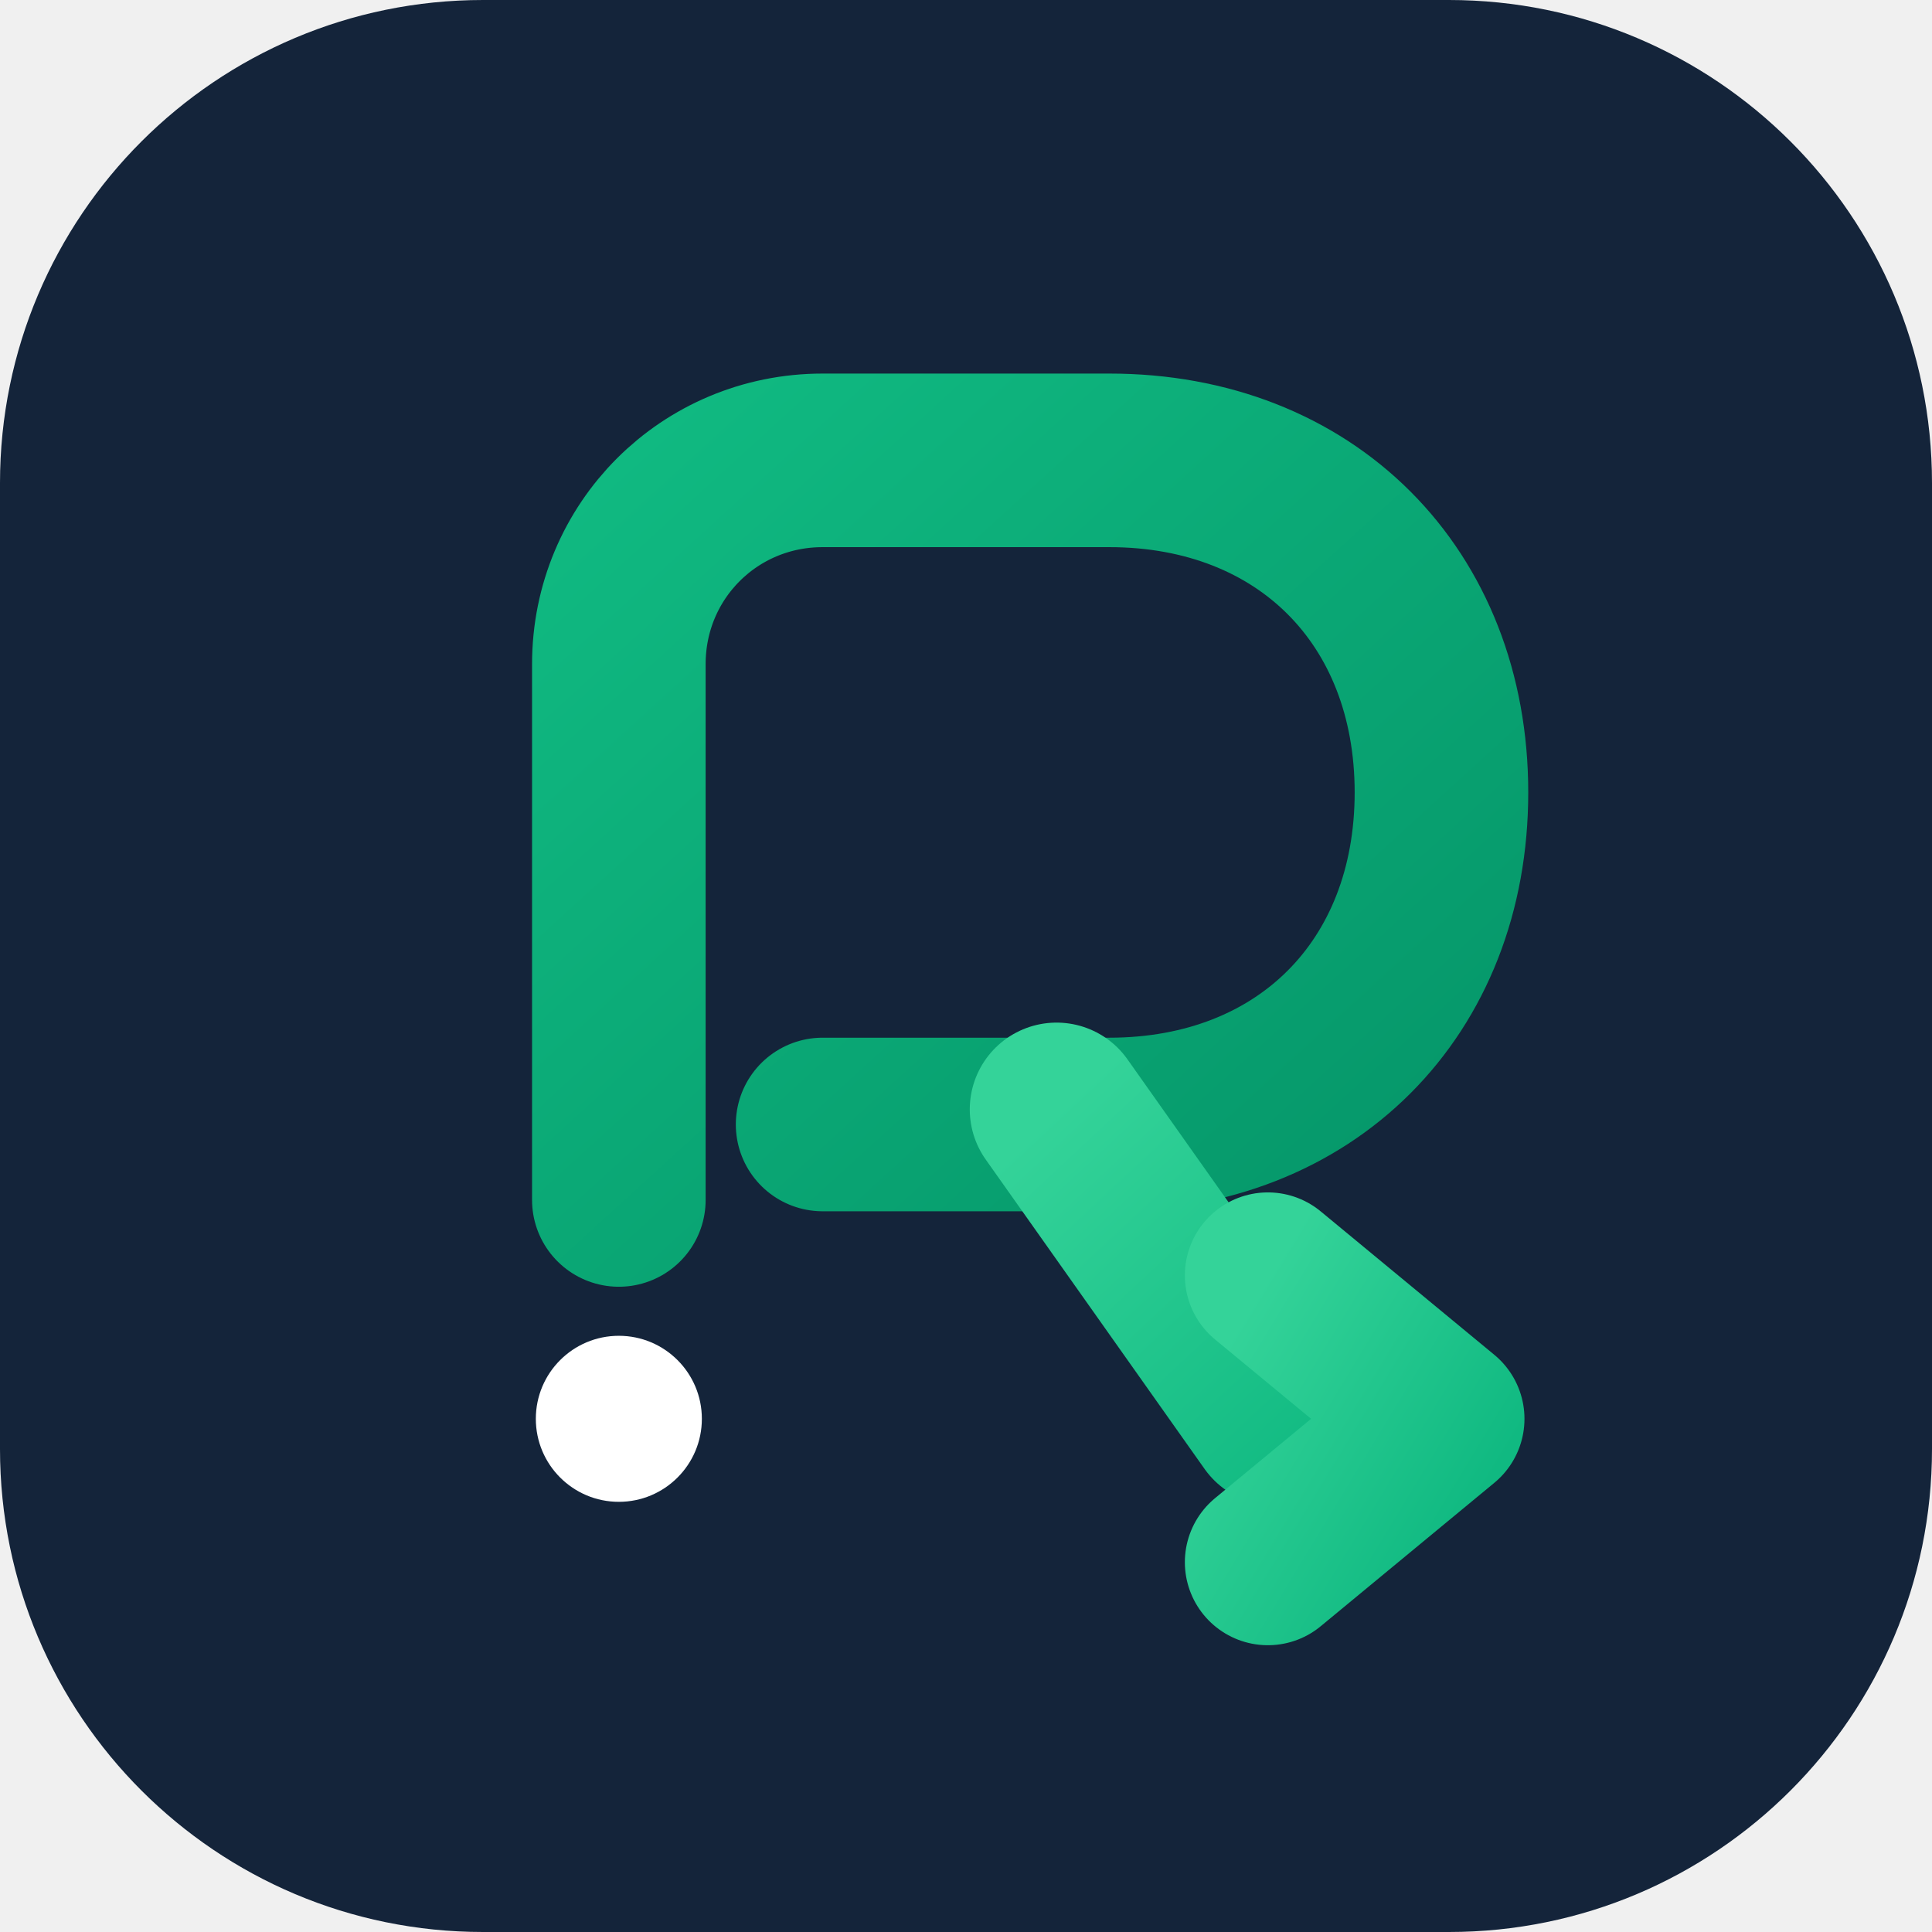
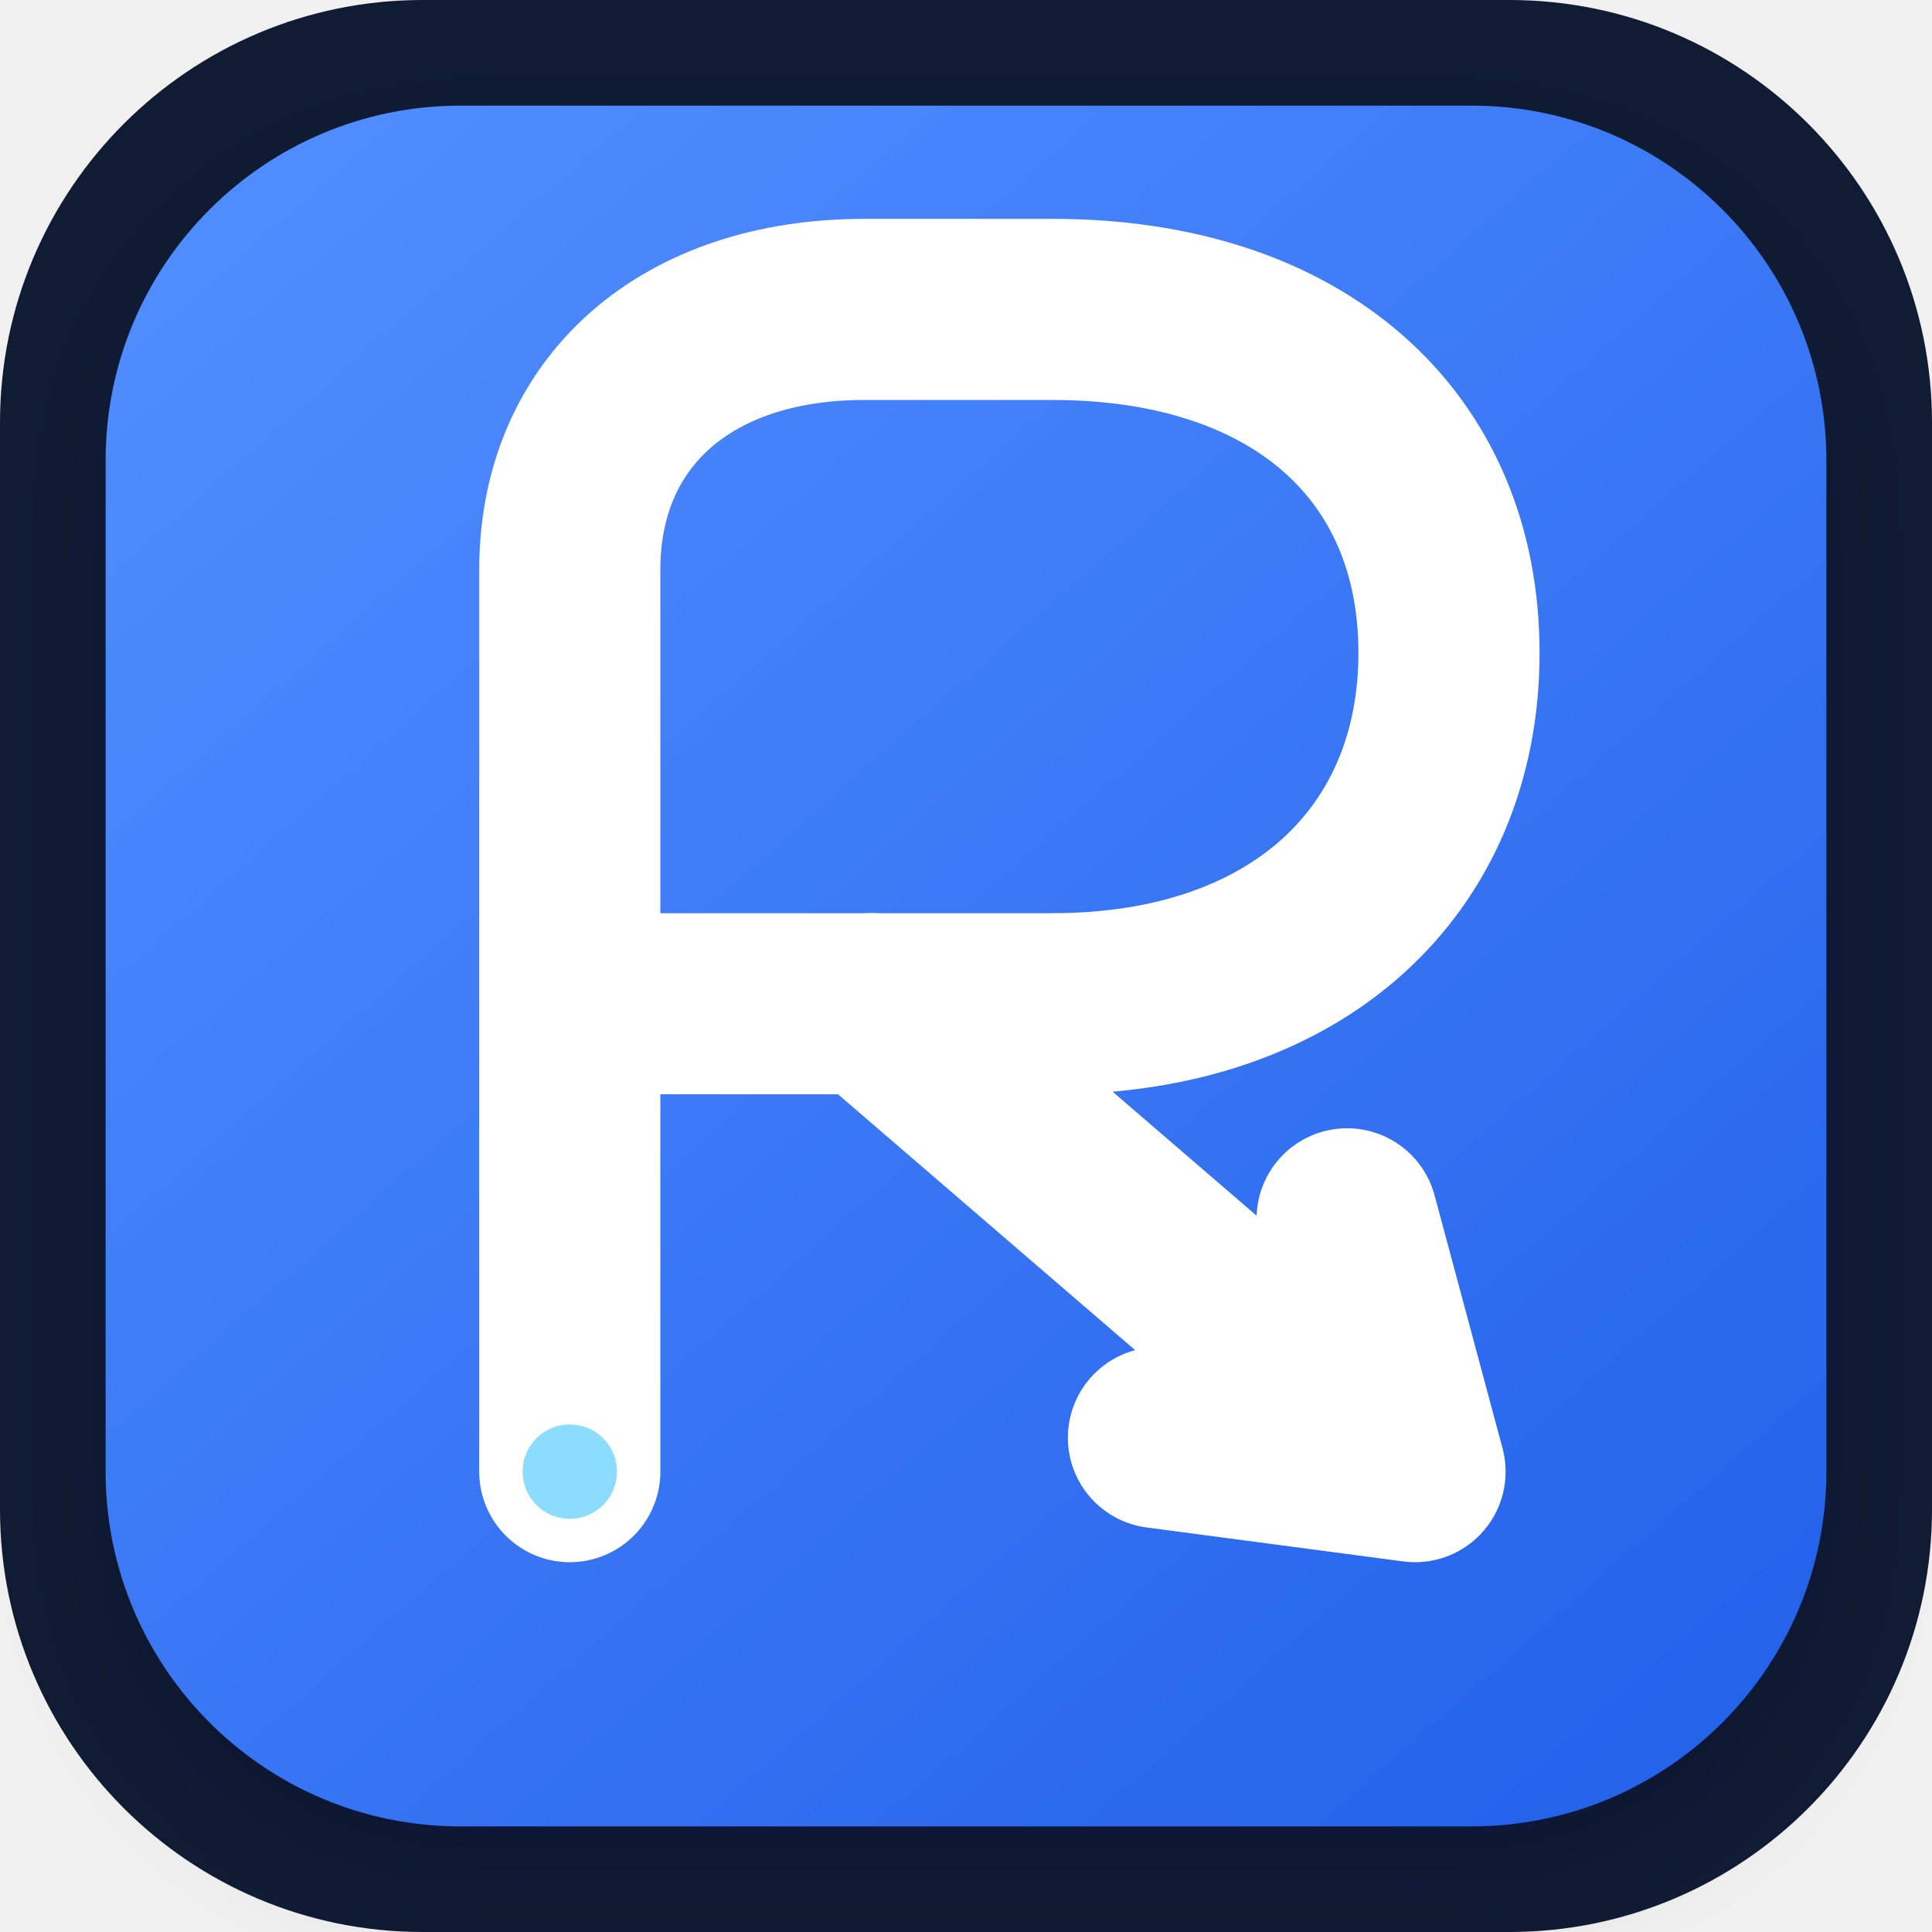
- <svg xmlns="http://www.w3.org/2000/svg" viewBox="0 0 512 512">
+ <svg xmlns="http://www.w3.org/2000/svg" viewBox="0 0 512 512" role="img" aria-label="Rota fácil">
  <defs>
-     <linearGradient id="rGrad" x1="0%" y1="0%" x2="100%" y2="100%">
-       <stop offset="0%" stop-color="#10b981" />
-       <stop offset="100%" stop-color="#059669" />
+     <linearGradient id="bg" x1="72" y1="52" x2="438" y2="468" gradientUnits="userSpaceOnUse">
+       <stop stop-color="#4f8cff" />
+       <stop offset="1" stop-color="#2563eb" />
    </linearGradient>
-     <linearGradient id="arrowGrad" x1="0%" y1="0%" x2="100%" y2="100%">
-       <stop offset="0%" stop-color="#34d399" />
-       <stop offset="100%" stop-color="#10b981" />
-     </linearGradient>
+     <filter id="shadow" x="-20%" y="-20%" width="140%" height="140%">
+       <feDropShadow dx="0" dy="12" stdDeviation="14" flood-color="#0b1730" flood-opacity=".24" />
+     </filter>
  </defs>
-   <rect width="512" height="512" rx="128" fill="#14243a" />
-   <g transform="translate(48, 48)">
-     <circle cx="116" cy="328" r="22" fill="#ffffff" />
-     <path d="M 116 270 L 116 128 C 116 98, 140 74, 170 74 L 246 74 C 298 74, 334 110, 334 162 C 334 214, 298 250, 246 250 L 170 250" fill="none" stroke="url(#rGrad)" stroke-width="46" stroke-linecap="round" stroke-linejoin="round" />
-     <path d="M 232 246 L 290 328 L 320 328" fill="none" stroke="url(#arrowGrad)" stroke-width="46" stroke-linecap="round" stroke-linejoin="round" />
-     <path d="M 288 366 L 334 328 L 288 290" fill="none" stroke="url(#arrowGrad)" stroke-width="44" stroke-linecap="round" stroke-linejoin="round" />
-   </g>
+   <rect width="512" height="512" rx="112" fill="#101c34" />
+   <rect x="28" y="28" width="456" height="456" rx="94" fill="url(#bg)" filter="url(#shadow)" />
+   <path d="M151 390V151c0-42 31-69 78-69h50c65 0 105 36 105 91s-40 93-105 93H155" fill="none" stroke="#fff" stroke-width="48" stroke-linecap="round" stroke-linejoin="round" />
+   <path d="M231 266 375 390M375 390l-18-67M375 390l-68-9" fill="none" stroke="#fff" stroke-width="48" stroke-linecap="round" stroke-linejoin="round" />
+   <circle cx="151" cy="390" r="17" fill="#8bdcff" stroke="#fff" stroke-width="9" />
</svg>
